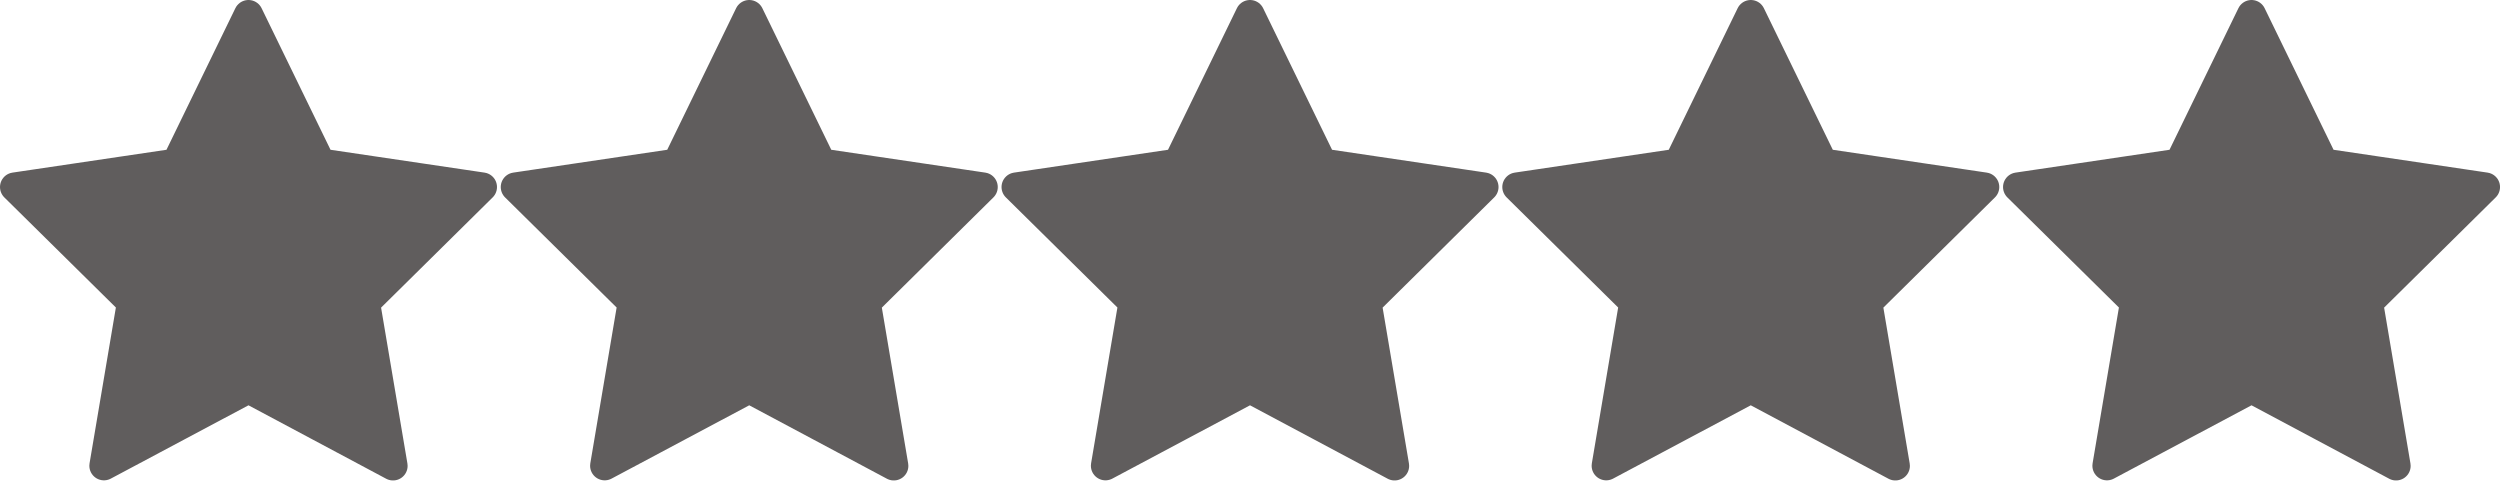
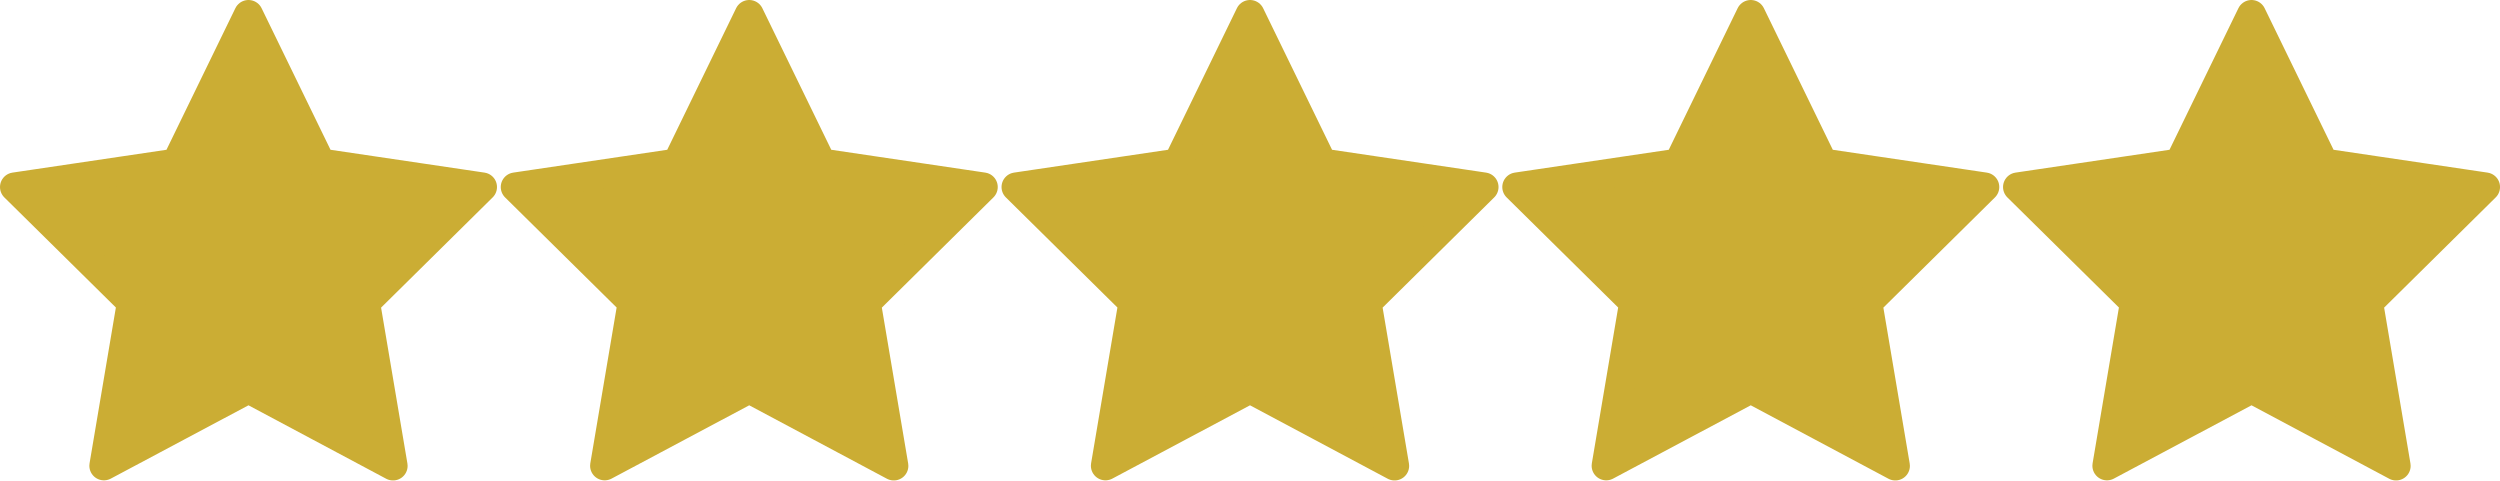
<svg xmlns="http://www.w3.org/2000/svg" width="85.731" height="16.472" viewBox="0 0 85.731 16.472">
  <g id="filled-stars" transform="translate(0.5 0.5)">
-     <path id="Icon_feather-star" data-name="Icon feather-star" d="M11.021,3,13.5,8.092l5.543.822-4.011,3.962.946,5.6-4.957-2.644L6.064,18.472l.946-5.6L3,8.914l5.543-.822Z" transform="translate(65.689 -3)" fill="#605d5d" stroke="#605d5d" stroke-linecap="round" stroke-linejoin="round" stroke-width="1" />
-     <path id="Icon_feather-star-2" data-name="Icon feather-star" d="M11.021,3,13.5,8.092l5.543.822-4.011,3.962.946,5.6-4.957-2.644L6.064,18.472l.946-5.6L3,8.914l5.543-.822Z" transform="translate(48.517 -3)" fill="#605d5d" stroke="#605d5d" stroke-linecap="round" stroke-linejoin="round" stroke-width="1" />
-     <path id="Icon_feather-star-3" data-name="Icon feather-star" d="M11.021,3,13.5,8.092l5.543.822-4.011,3.962.946,5.6-4.957-2.644L6.064,18.472l.946-5.6L3,8.914l5.543-.822Z" transform="translate(31.345 -3)" fill="#605d5d" stroke="#605d5d" stroke-linecap="round" stroke-linejoin="round" stroke-width="1" />
-     <path id="Icon_feather-star-4" data-name="Icon feather-star" d="M11.021,3,13.5,8.092l5.543.822-4.011,3.962.946,5.6-4.957-2.644L6.064,18.472l.946-5.6L3,8.914l5.543-.822Z" transform="translate(14.172 -3)" fill="#605d5d" stroke="#605d5d" stroke-linecap="round" stroke-linejoin="round" stroke-width="1" />
-     <path id="Icon_feather-star-5" data-name="Icon feather-star" d="M11.021,3,13.5,8.092l5.543.822-4.011,3.962.946,5.6-4.957-2.644L6.064,18.472l.946-5.6L3,8.914l5.543-.822Z" transform="translate(-3 -3)" fill="#605d5d" stroke="#605d5d" stroke-linecap="round" stroke-linejoin="round" stroke-width="1" />
+     <path id="Icon_feather-star" data-name="Icon feather-star" d="M11.021,3,13.5,8.092l5.543.822-4.011,3.962.946,5.6-4.957-2.644L6.064,18.472l.946-5.6L3,8.914l5.543-.822Z" transform="translate(65.689 -3)" fill="#cbad34" stroke="#cbad34" stroke-linecap="round" stroke-linejoin="round" stroke-width="1" />
+     <path id="Icon_feather-star-2" data-name="Icon feather-star" d="M11.021,3,13.5,8.092l5.543.822-4.011,3.962.946,5.6-4.957-2.644L6.064,18.472l.946-5.6L3,8.914l5.543-.822Z" transform="translate(48.517 -3)" fill="#cbad34" stroke="#cbad34" stroke-linecap="round" stroke-linejoin="round" stroke-width="1" />
+     <path id="Icon_feather-star-3" data-name="Icon feather-star" d="M11.021,3,13.5,8.092l5.543.822-4.011,3.962.946,5.6-4.957-2.644L6.064,18.472l.946-5.6L3,8.914l5.543-.822Z" transform="translate(31.345 -3)" fill="#cbad34" stroke="#cbad34" stroke-linecap="round" stroke-linejoin="round" stroke-width="1" />
+     <path id="Icon_feather-star-4" data-name="Icon feather-star" d="M11.021,3,13.5,8.092l5.543.822-4.011,3.962.946,5.6-4.957-2.644L6.064,18.472l.946-5.6L3,8.914l5.543-.822Z" transform="translate(14.172 -3)" fill="#cbad34" stroke="#cbad34" stroke-linecap="round" stroke-linejoin="round" stroke-width="1" />
+     <path id="Icon_feather-star-5" data-name="Icon feather-star" d="M11.021,3,13.5,8.092l5.543.822-4.011,3.962.946,5.6-4.957-2.644L6.064,18.472l.946-5.6L3,8.914l5.543-.822Z" transform="translate(-3 -3)" fill="#cbad34" stroke="#cbad34" stroke-linecap="round" stroke-linejoin="round" stroke-width="1" />
  </g>
</svg>
